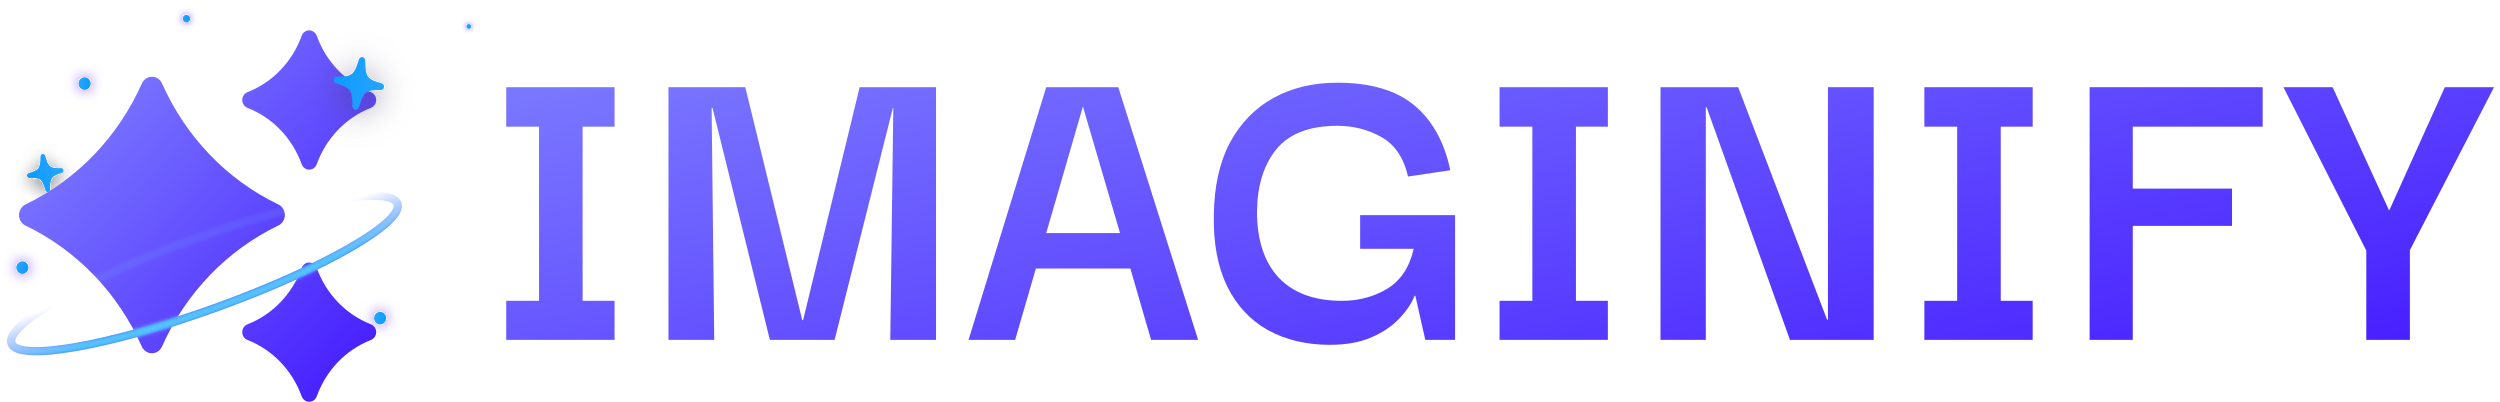
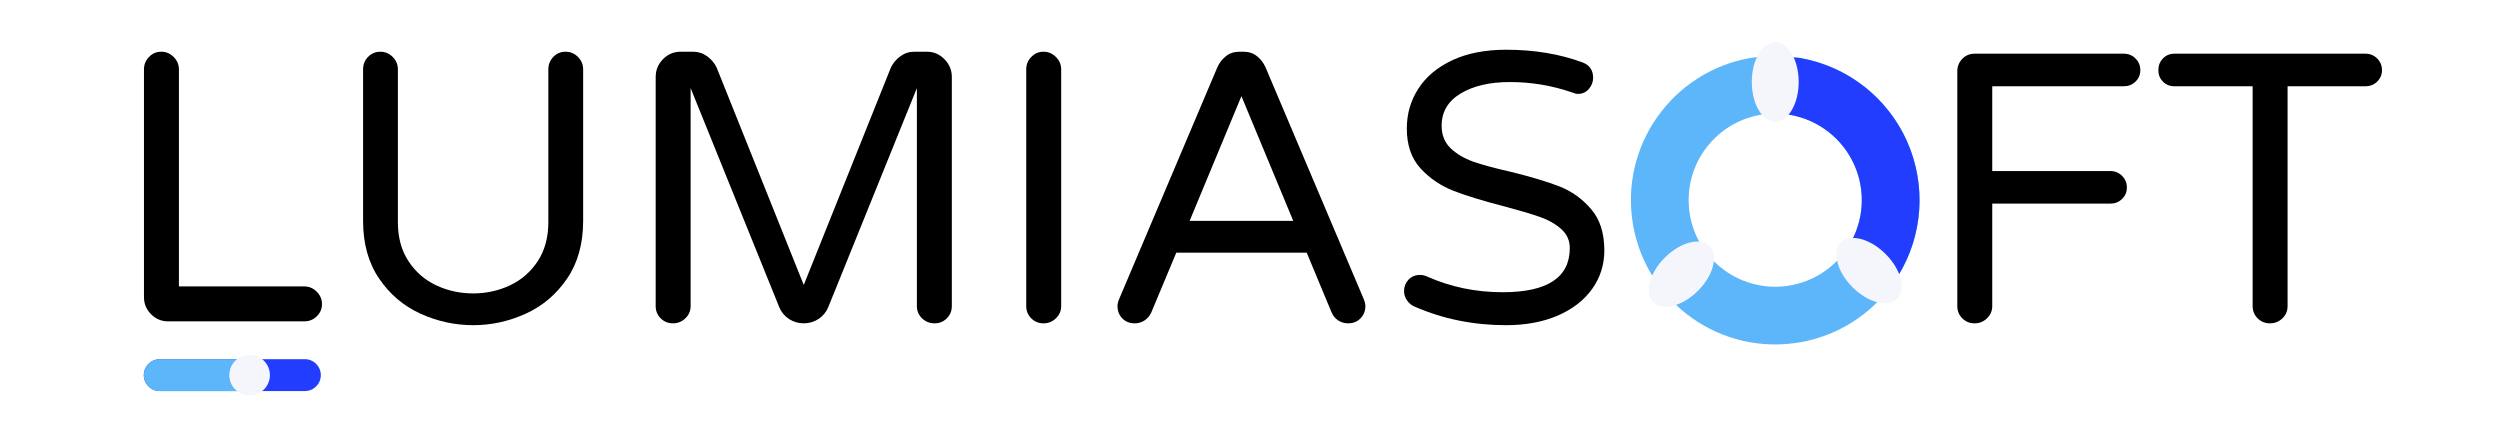
- <svg xmlns="http://www.w3.org/2000/svg" width="168" height="27" viewBox="0 0 168 27" fill="none">
-   <path d="M41.298 20.216V22.84H34.019V20.216H36.223V8.514H34.019V5.86H41.298V8.514H39.152V20.216H41.298ZM44.921 22.84V5.86H50.083L53.911 21.513H53.969L57.768 5.86H62.901V22.84H59.827L60.03 7.247H60.001L56.086 22.84H51.736L47.879 7.247H47.821L47.995 22.84H44.921ZM65.086 22.84L70.306 5.86H75.149L80.514 22.84H77.353L75.961 18.045H69.61L68.218 22.84H65.086ZM72.771 7.157L70.306 15.662H75.265L72.771 7.157ZM89.371 23.172C87.786 23.172 86.394 22.84 85.195 22.177C84.016 21.513 83.107 20.538 82.469 19.251C81.831 17.944 81.532 16.346 81.57 14.456C81.59 12.545 81.947 10.927 82.643 9.6C83.359 8.273 84.335 7.267 85.572 6.584C86.81 5.9 88.24 5.558 89.864 5.558C92.088 5.558 93.808 6.061 95.026 7.066C96.244 8.072 97.056 9.529 97.462 11.44L94.62 11.862C94.33 10.595 93.731 9.71 92.822 9.208C91.933 8.705 90.947 8.454 89.864 8.454C88.008 8.454 86.645 8.976 85.775 10.022C84.925 11.068 84.49 12.465 84.47 14.214C84.47 16.145 84.963 17.632 85.949 18.678C86.935 19.703 88.347 20.216 90.183 20.216C91.305 20.216 92.32 19.945 93.228 19.402C94.137 18.839 94.727 17.944 94.997 16.718H91.401V14.456H97.781V22.84H95.78L95.113 19.884H95.055C94.862 20.387 94.523 20.89 94.04 21.392C93.576 21.895 92.958 22.317 92.184 22.659C91.411 23.001 90.473 23.172 89.371 23.172ZM108.049 20.216V22.84H100.77V20.216H102.974V8.514H100.77V5.86H108.049V8.514H105.903V20.216H108.049ZM122.837 5.86H125.911V22.84H120.285L114.688 7.217H114.63V22.84H111.585V5.86H116.805L122.779 21.483H122.837V5.86ZM136.596 20.216V22.84H129.317V20.216H131.521V8.514H129.317V5.86H136.596V8.514H134.45V20.216H136.596ZM143.322 22.84H140.422V5.86H152.051V8.514H143.322V12.676H149.992V15.179H143.322V22.84ZM159.015 22.84V16.838L153.447 5.86H156.753L160.552 14.154L164.293 5.86H167.599L161.944 16.808V22.84H159.015Z" fill="url(#paint0_linear_2164_2166)" />
-   <g filter="url(#filter0_d_2164_2166)">
-     <path d="M31.499 1.941C31.585 1.941 31.655 1.868 31.655 1.778C31.655 1.688 31.585 1.615 31.499 1.615C31.412 1.615 31.342 1.688 31.342 1.778C31.342 1.868 31.412 1.941 31.499 1.941Z" fill="url(#paint1_linear_2164_2166)" />
+ <svg xmlns="http://www.w3.org/2000/svg" width="395" zoomAndPan="magnify" viewBox="0 0 296.25 50.25" height="67" preserveAspectRatio="xMidYMid meet" version="1.0">
+   <defs>
+     <g />
+     <clipPath id="06b0600958">
+       <path d="M 193 6 L 228 6 L 228 41 L 193 41 Z M 193 6 " clip-rule="nonzero" />
+     </clipPath>
+     <clipPath id="9b0d43d40d">
+       <path d="M 192.047 7.934 L 226.148 5.395 L 228.688 39.5 L 194.582 42.035 Z M 192.047 7.934 " clip-rule="nonzero" />
+     </clipPath>
+     <clipPath id="4678f7cbac">
+       <path d="M 209.098 6.664 C 218.516 5.965 226.719 13.031 227.418 22.449 C 228.117 31.867 221.051 40.066 211.633 40.77 C 202.215 41.469 194.016 34.402 193.312 24.984 C 192.613 15.566 199.68 7.363 209.098 6.664 L 209.605 13.484 C 203.953 13.906 199.715 18.828 200.133 24.477 C 200.555 30.129 205.477 34.367 211.125 33.949 C 216.777 33.527 221.016 28.605 220.598 22.957 C 220.176 17.305 215.254 13.066 209.605 13.484 Z M 209.098 6.664 " clip-rule="nonzero" />
+     </clipPath>
+     <clipPath id="a9149e1631">
+       <path d="M 209 6 L 228 6 L 228 35 L 209 35 Z M 209 6 " clip-rule="nonzero" />
+     </clipPath>
+     <clipPath id="eb3d2ba069">
+       <path d="M 208.992 7.074 L 226.312 5.785 L 228.402 33.895 L 211.086 35.184 Z M 208.992 7.074 " clip-rule="nonzero" />
+     </clipPath>
+     <clipPath id="2b00b7a4f2">
+       <path d="M 213.402 6.891 C 218.965 7.895 223.676 11.582 225.98 16.746 C 228.285 21.91 227.887 27.883 224.918 32.695 C 223.926 34.301 221.82 34.801 220.211 33.809 C 218.605 32.816 218.105 30.711 219.098 29.102 C 220.879 26.215 221.117 22.633 219.734 19.535 C 218.352 16.438 215.527 14.223 212.188 13.621 C 210.328 13.285 209.094 11.508 209.43 9.648 C 209.762 7.789 211.543 6.555 213.402 6.891 Z M 213.402 6.891 " clip-rule="nonzero" />
+     </clipPath>
+     <clipPath id="4228479f07">
+       <path d="M 17.039 42.562 L 38.031 42.562 L 38.031 46.34 L 17.039 46.34 Z M 17.039 42.562 " clip-rule="nonzero" />
+     </clipPath>
+     <clipPath id="eb964cac0c">
+       <path d="M 18.926 42.562 L 36.129 42.562 C 37.172 42.562 38.02 43.41 38.02 44.453 C 38.02 45.496 37.172 46.34 36.129 46.34 L 18.926 46.34 C 17.883 46.34 17.039 45.496 17.039 44.453 C 17.039 43.41 17.883 42.562 18.926 42.562 Z M 18.926 42.562 " clip-rule="nonzero" />
+     </clipPath>
+     <clipPath id="11cf0428aa">
+       <path d="M 17.039 42.562 L 31.098 42.562 L 31.098 46.34 L 17.039 46.34 Z M 17.039 42.562 " clip-rule="nonzero" />
+     </clipPath>
+     <clipPath id="a1943b8c1f">
+       <path d="M 18.926 42.562 L 29.207 42.562 C 30.25 42.562 31.094 43.41 31.094 44.453 C 31.094 45.496 30.25 46.34 29.207 46.34 L 18.926 46.34 C 17.883 46.34 17.039 45.496 17.039 44.453 C 17.039 43.41 17.883 42.562 18.926 42.562 Z M 18.926 42.562 " clip-rule="nonzero" />
+     </clipPath>
+     <clipPath id="a4f3df9e96">
+       <path d="M 27.172 42.047 L 31.984 42.047 L 31.984 46.855 L 27.172 46.855 Z M 27.172 42.047 " clip-rule="nonzero" />
+     </clipPath>
+     <clipPath id="8b1a5b9848">
+       <path d="M 29.578 42.047 C 28.25 42.047 27.172 43.121 27.172 44.453 C 27.172 45.781 28.25 46.855 29.578 46.855 C 30.906 46.855 31.984 45.781 31.984 44.453 C 31.984 43.121 30.906 42.047 29.578 42.047 Z M 29.578 42.047 " clip-rule="nonzero" />
+     </clipPath>
+     <clipPath id="a3b5f2437f">
+       <path d="M 217 28 L 226 28 L 226 36 L 217 36 Z M 217 28 " clip-rule="nonzero" />
+     </clipPath>
+     <clipPath id="1bce8079a6">
+       <path d="M 216.188 30.699 L 220.117 26.77 L 226.793 33.445 L 222.863 37.375 Z M 216.188 30.699 " clip-rule="nonzero" />
+     </clipPath>
+     <clipPath id="9c7fea305d">
+       <path d="M 218.152 28.734 C 217.066 29.82 217.68 32.191 219.52 34.031 C 221.363 35.875 223.734 36.484 224.82 35.402 C 225.902 34.316 225.289 31.945 223.449 30.105 C 221.609 28.262 219.238 27.648 218.152 28.734 Z M 218.152 28.734 " clip-rule="nonzero" />
+     </clipPath>
+     <clipPath id="66bcd68f2a">
+       <path d="M 195 28 L 204 28 L 204 37 L 195 37 Z M 195 28 " clip-rule="nonzero" />
+     </clipPath>
+     <clipPath id="499209e327">
+       <path d="M 200.613 27.195 L 204.543 31.125 L 197.867 37.797 L 193.938 33.871 Z M 200.613 27.195 " clip-rule="nonzero" />
+     </clipPath>
+     <clipPath id="8eaebd66c3">
+       <path d="M 202.578 29.16 C 201.492 28.074 199.121 28.688 197.281 30.527 C 195.441 32.367 194.828 34.742 195.91 35.824 C 196.996 36.91 199.367 36.297 201.211 34.457 C 203.051 32.617 203.664 30.242 202.578 29.16 Z M 202.578 29.16 " clip-rule="nonzero" />
+     </clipPath>
+     <clipPath id="650ccea7ef">
+       <path d="M 207.586 4.996 L 213.145 4.996 L 213.145 14.438 L 207.586 14.438 Z M 207.586 4.996 " clip-rule="nonzero" />
+     </clipPath>
+     <clipPath id="0f97d37772">
+       <path d="M 210.367 4.996 C 208.832 4.996 207.586 7.105 207.586 9.707 C 207.586 12.312 208.832 14.422 210.367 14.422 C 211.898 14.422 213.145 12.312 213.145 9.707 C 213.145 7.105 211.898 4.996 210.367 4.996 Z M 210.367 4.996 " clip-rule="nonzero" />
+     </clipPath>
+   </defs>
+   <g fill="#000000" fill-opacity="1">
+     <g transform="translate(12.6547, 38.0814)">
+       <g>
+         <path d="M 7.266 0 C 6.484 0 5.812 -0.281 5.25 -0.844 C 4.688 -1.406 4.406 -2.078 4.406 -2.859 L 4.406 -29.859 C 4.406 -30.43 4.602 -30.922 5 -31.328 C 5.395 -31.742 5.879 -31.953 6.453 -31.953 C 7.023 -31.953 7.516 -31.742 7.922 -31.328 C 8.336 -30.922 8.547 -30.43 8.547 -29.859 L 8.547 -4.141 L 23.406 -4.141 C 23.977 -4.141 24.469 -3.93 24.875 -3.516 C 25.289 -3.109 25.5 -2.617 25.5 -2.047 C 25.5 -1.473 25.289 -0.988 24.875 -0.594 C 24.469 -0.195 23.977 0 23.406 0 Z M 7.266 0 " />
+       </g>
+     </g>
  </g>
-   <g filter="url(#filter1_d_2164_2166)">
-     <path d="M5.684 6.038C5.909 6.038 6.09 5.849 6.09 5.616C6.09 5.383 5.909 5.193 5.684 5.193C5.46 5.193 5.278 5.383 5.278 5.616C5.278 5.849 5.46 6.038 5.684 6.038Z" fill="url(#paint2_linear_2164_2166)" />
+   <g fill="#000000" fill-opacity="1">
+     <g transform="translate(38.83702, 38.0814)">
+       <g>
+         <path d="M 17.234 0.453 C 15.078 0.453 13 0 11 -0.906 C 9 -1.812 7.363 -3.195 6.094 -5.062 C 4.82 -6.926 4.188 -9.207 4.188 -11.906 L 4.188 -29.859 C 4.188 -30.43 4.379 -30.922 4.766 -31.328 C 5.16 -31.742 5.648 -31.953 6.234 -31.953 C 6.805 -31.953 7.297 -31.742 7.703 -31.328 C 8.109 -30.922 8.312 -30.43 8.312 -29.859 L 8.312 -11.766 C 8.312 -9.953 8.727 -8.41 9.562 -7.141 C 10.395 -5.867 11.492 -4.91 12.859 -4.266 C 14.223 -3.629 15.68 -3.312 17.234 -3.312 C 18.773 -3.312 20.227 -3.629 21.594 -4.266 C 22.957 -4.91 24.055 -5.867 24.891 -7.141 C 25.723 -8.41 26.141 -9.953 26.141 -11.766 L 26.141 -29.859 C 26.141 -30.43 26.332 -30.922 26.719 -31.328 C 27.113 -31.742 27.602 -31.953 28.188 -31.953 C 28.758 -31.953 29.25 -31.742 29.656 -31.328 C 30.062 -30.922 30.266 -30.43 30.266 -29.859 L 30.266 -11.906 C 30.266 -9.207 29.629 -6.926 28.359 -5.062 C 27.086 -3.195 25.453 -1.812 23.453 -0.906 C 21.453 0 19.379 0.453 17.234 0.453 Z M 17.234 0.453 " />
+       </g>
+     </g>
  </g>
-   <g filter="url(#filter2_d_2164_2166)">
-     <path d="M1.502 18.406C1.726 18.406 1.908 18.217 1.908 17.984C1.908 17.751 1.726 17.562 1.502 17.562C1.278 17.562 1.096 17.751 1.096 17.984C1.096 18.217 1.278 18.406 1.502 18.406Z" fill="url(#paint3_linear_2164_2166)" />
+   <g fill="#000000" fill-opacity="1">
+     <g transform="translate(73.29223, 38.0814)">
+       <g>
+         <path d="M 6.453 0.234 C 5.879 0.234 5.395 0.035 5 -0.359 C 4.602 -0.754 4.406 -1.238 4.406 -1.812 L 4.406 -28.953 C 4.406 -29.773 4.691 -30.477 5.266 -31.062 C 5.848 -31.656 6.547 -31.953 7.359 -31.953 L 8.859 -31.953 C 9.461 -31.953 10.016 -31.77 10.516 -31.406 C 11.016 -31.039 11.391 -30.586 11.641 -30.047 L 21.953 -4.312 L 32.266 -30.047 C 32.516 -30.586 32.891 -31.039 33.391 -31.406 C 33.891 -31.77 34.441 -31.953 35.047 -31.953 L 36.547 -31.953 C 37.359 -31.953 38.051 -31.656 38.625 -31.062 C 39.207 -30.477 39.5 -29.773 39.5 -28.953 L 39.5 -1.812 C 39.5 -1.238 39.301 -0.754 38.906 -0.359 C 38.508 0.035 38.023 0.234 37.453 0.234 C 36.879 0.234 36.383 0.035 35.969 -0.359 C 35.562 -0.754 35.359 -1.238 35.359 -1.812 L 35.359 -27.641 L 24.859 -1.688 C 24.617 -1.102 24.234 -0.633 23.703 -0.281 C 23.172 0.062 22.586 0.234 21.953 0.234 C 21.316 0.234 20.734 0.062 20.203 -0.281 C 19.672 -0.633 19.285 -1.102 19.047 -1.688 L 8.547 -27.641 L 8.547 -1.812 C 8.547 -1.238 8.336 -0.754 7.922 -0.359 C 7.516 0.035 7.023 0.234 6.453 0.234 Z M 6.453 0.234 " />
+       </g>
+     </g>
  </g>
-   <g filter="url(#filter3_d_2164_2166)">
-     <path d="M25.543 21.802C25.767 21.802 25.949 21.613 25.949 21.379C25.949 21.146 25.767 20.957 25.543 20.957C25.319 20.957 25.137 21.146 25.137 21.379C25.137 21.613 25.319 21.802 25.543 21.802Z" fill="url(#paint4_linear_2164_2166)" />
+   <g fill="#000000" fill-opacity="1">
+     <g transform="translate(117.2022, 38.0814)">
+       <g>
+         <path d="M 6.453 0.234 C 5.879 0.234 5.395 0.035 5 -0.359 C 4.602 -0.754 4.406 -1.238 4.406 -1.812 L 4.406 -29.859 C 4.406 -30.43 4.602 -30.922 5 -31.328 C 5.395 -31.742 5.879 -31.953 6.453 -31.953 C 7.023 -31.953 7.516 -31.742 7.922 -31.328 C 8.336 -30.922 8.547 -30.43 8.547 -29.859 L 8.547 -1.812 C 8.547 -1.238 8.336 -0.754 7.922 -0.359 C 7.516 0.035 7.023 0.234 6.453 0.234 Z M 6.453 0.234 " />
+       </g>
+     </g>
  </g>
-   <g filter="url(#filter4_d_2164_2166)">
-     <path d="M6.528 14.652C6.614 14.652 6.684 14.579 6.684 14.489C6.684 14.399 6.614 14.326 6.528 14.326C6.441 14.326 6.371 14.399 6.371 14.489C6.371 14.579 6.441 14.652 6.528 14.652Z" fill="url(#paint5_linear_2164_2166)" />
+   <g fill="#000000" fill-opacity="1">
+     <g transform="translate(130.157, 38.0814)">
+       <g>
+         <path d="M 4.312 0.234 C 3.707 0.234 3.211 0.035 2.828 -0.359 C 2.453 -0.754 2.266 -1.238 2.266 -1.812 C 2.266 -2.062 2.344 -2.367 2.5 -2.734 L 14.094 -30.094 C 14.332 -30.633 14.672 -31.078 15.109 -31.422 C 15.547 -31.773 16.086 -31.953 16.734 -31.953 L 17.188 -31.953 C 17.82 -31.953 18.359 -31.773 18.797 -31.422 C 19.234 -31.078 19.57 -30.633 19.812 -30.094 L 31.406 -2.734 C 31.562 -2.367 31.641 -2.062 31.641 -1.812 C 31.641 -1.238 31.445 -0.754 31.062 -0.359 C 30.688 0.035 30.195 0.234 29.594 0.234 C 29.164 0.234 28.773 0.117 28.422 -0.109 C 28.078 -0.336 27.816 -0.648 27.641 -1.047 L 24.688 -8.141 L 9.234 -8.141 L 6.266 -1.047 C 6.086 -0.648 5.82 -0.336 5.469 -0.109 C 5.125 0.117 4.738 0.234 4.312 0.234 Z M 10.812 -11.906 L 23.094 -11.906 L 16.953 -26.688 Z M 10.812 -11.906 " />
+       </g>
+     </g>
  </g>
-   <g filter="url(#filter5_d_2164_2166)">
-     <path d="M12.524 1.512C12.66 1.512 12.77 1.397 12.77 1.256C12.77 1.115 12.66 1 12.524 1C12.388 1 12.278 1.115 12.278 1.256C12.278 1.397 12.388 1.512 12.524 1.512Z" fill="url(#paint6_linear_2164_2166)" />
+   <g fill="#000000" fill-opacity="1">
+     <g transform="translate(164.0667, 38.0814)">
+       <g>
+         <path d="M 14.406 0.453 C 10.562 0.453 6.957 -0.273 3.594 -1.734 C 3.227 -1.879 2.922 -2.125 2.672 -2.469 C 2.43 -2.82 2.312 -3.195 2.312 -3.594 C 2.312 -4.102 2.484 -4.547 2.828 -4.922 C 3.18 -5.305 3.633 -5.5 4.188 -5.5 C 4.488 -5.5 4.773 -5.438 5.047 -5.312 C 7.836 -4.07 10.82 -3.453 14 -3.453 C 19.301 -3.453 21.953 -5.195 21.953 -8.688 C 21.953 -9.594 21.609 -10.348 20.922 -10.953 C 20.242 -11.555 19.406 -12.031 18.406 -12.375 C 17.406 -12.727 15.984 -13.148 14.141 -13.641 C 11.68 -14.273 9.691 -14.883 8.172 -15.469 C 6.66 -16.062 5.359 -16.945 4.266 -18.125 C 3.18 -19.312 2.641 -20.891 2.641 -22.859 C 2.641 -24.586 3.094 -26.156 4 -27.562 C 4.906 -28.977 6.242 -30.102 8.016 -30.938 C 9.797 -31.77 11.926 -32.188 14.406 -32.188 C 17.738 -32.188 20.754 -31.688 23.453 -30.688 C 24.297 -30.375 24.719 -29.766 24.719 -28.859 C 24.719 -28.379 24.551 -27.941 24.219 -27.547 C 23.883 -27.148 23.445 -26.953 22.906 -26.953 C 22.727 -26.953 22.488 -27.016 22.188 -27.141 C 19.82 -27.953 17.379 -28.359 14.859 -28.359 C 12.461 -28.359 10.516 -27.906 9.016 -27 C 7.516 -26.094 6.766 -24.82 6.766 -23.188 C 6.766 -22.094 7.117 -21.203 7.828 -20.516 C 8.547 -19.836 9.441 -19.305 10.516 -18.922 C 11.598 -18.547 13.062 -18.148 14.906 -17.734 C 17.301 -17.148 19.234 -16.57 20.703 -16 C 22.172 -15.426 23.426 -14.531 24.469 -13.312 C 25.52 -12.102 26.047 -10.469 26.047 -8.406 C 26.047 -6.707 25.562 -5.18 24.594 -3.828 C 23.625 -2.484 22.258 -1.43 20.5 -0.672 C 18.738 0.078 16.707 0.453 14.406 0.453 Z M 14.406 0.453 " />
+       </g>
+     </g>
  </g>
-   <g filter="url(#filter6_d_2164_2166)">
-     <path d="M3.228 12.906C3.148 12.919 3.073 12.868 3.049 12.783C2.828 12.029 2.711 11.937 1.985 11.965C1.902 11.967 1.828 11.906 1.816 11.823C1.804 11.739 1.856 11.659 1.936 11.634C2.63 11.42 2.705 11.316 2.722 10.526C2.724 10.438 2.779 10.367 2.857 10.354C2.939 10.342 3.012 10.393 3.038 10.477C3.257 11.231 3.374 11.322 4.099 11.295C4.185 11.293 4.257 11.352 4.269 11.438C4.281 11.521 4.231 11.6 4.149 11.626C3.454 11.842 3.38 11.945 3.365 12.735C3.361 12.824 3.305 12.894 3.228 12.906Z" fill="url(#paint7_linear_2164_2166)" />
+   <g fill="#000000" fill-opacity="1">
+     <g transform="translate(192.0737, 38.0814)">
+       <g />
+     </g>
  </g>
-   <path d="M16.63 6.194C16.419 6.276 16.278 6.486 16.278 6.72C16.278 6.954 16.419 7.164 16.63 7.247C18.313 7.903 19.641 9.284 20.272 11.034C20.352 11.254 20.553 11.4 20.778 11.4C21.003 11.4 21.205 11.254 21.285 11.034C21.916 9.284 23.244 7.903 24.927 7.247C25.138 7.164 25.278 6.954 25.278 6.72C25.278 6.486 25.138 6.276 24.927 6.194C23.244 5.537 21.916 4.156 21.285 2.406C21.205 2.186 21.003 2.04 20.778 2.04C20.553 2.04 20.352 2.186 20.272 2.406C19.641 4.156 18.313 5.537 16.63 6.194ZM10.892 5.613C10.771 5.336 10.503 5.16 10.213 5.16C9.922 5.16 9.655 5.336 9.533 5.613C7.936 9.2 5.164 12.082 1.714 13.74C1.447 13.867 1.278 14.145 1.278 14.452C1.278 14.759 1.447 15.032 1.714 15.159C5.163 16.815 7.937 19.698 9.528 23.285C9.65 23.563 9.917 23.739 10.208 23.739C10.499 23.739 10.766 23.563 10.888 23.285C12.482 19.695 15.254 16.812 18.706 15.154C18.974 15.027 19.142 14.749 19.142 14.447C19.142 14.145 18.974 13.867 18.706 13.74C15.257 12.085 12.485 9.2 10.892 5.613ZM20.272 18.006C19.641 19.756 18.313 21.137 16.63 21.794C16.419 21.876 16.278 22.086 16.278 22.32C16.278 22.554 16.419 22.764 16.63 22.846C18.313 23.503 19.641 24.884 20.272 26.634C20.352 26.854 20.553 27 20.778 27C21.003 27 21.205 26.854 21.285 26.634C21.916 24.884 23.244 23.503 24.927 22.846C25.138 22.764 25.278 22.554 25.278 22.32C25.278 22.086 25.138 21.876 24.927 21.794C23.244 21.137 21.916 19.756 21.285 18.006C21.205 17.786 21.003 17.64 20.778 17.64C20.553 17.64 20.352 17.786 20.272 18.006Z" fill="url(#paint8_linear_2164_2166)" />
-   <path d="M12.972 16.086C5.808 18.673 0.343 21.799 0.766 23.067C1.19 24.334 7.341 23.264 14.505 20.677C21.669 18.089 27.133 14.964 26.71 13.696C26.287 12.428 20.136 13.498 12.972 16.086Z" stroke="url(#paint9_linear_2164_2166)" stroke-width="0.549" />
-   <g style="mix-blend-mode:screen" filter="url(#filter7_f_2164_2166)">
-     <path d="M12.972 16.085C5.808 18.673 0.343 21.799 0.766 23.066C1.19 24.334 7.341 23.264 14.505 20.677C21.669 18.089 27.133 14.963 26.71 13.696C26.287 12.428 20.136 13.498 12.972 16.085Z" stroke="url(#paint10_linear_2164_2166)" stroke-width="0.549" />
+   <g fill="#000000" fill-opacity="1">
+     <g transform="translate(203.8921, 38.0814)">
+       <g />
+     </g>
  </g>
-   <g filter="url(#filter8_d_2164_2166)">
-     <path d="M23.872 7.362C23.762 7.345 23.683 7.247 23.684 7.126C23.679 6.038 23.559 5.869 22.591 5.606C22.479 5.575 22.405 5.463 22.421 5.348C22.437 5.232 22.536 5.149 22.652 5.148C23.65 5.152 23.789 5.046 24.113 4.009C24.149 3.894 24.248 3.823 24.357 3.839C24.469 3.856 24.547 3.954 24.549 4.076C24.551 5.161 24.67 5.33 25.637 5.593C25.752 5.627 25.825 5.735 25.808 5.853C25.793 5.968 25.696 6.051 25.577 6.051C24.577 6.05 24.441 6.155 24.119 7.192C24.08 7.308 23.979 7.378 23.872 7.362Z" fill="url(#paint11_linear_2164_2166)" />
+   <g fill="#000000" fill-opacity="1">
+     <g transform="translate(215.7105, 38.0814)">
+       <g />
+     </g>
  </g>
-   <defs>
-     <filter id="filter0_d_2164_2166" x="31.001" y="1.274" width="0.996" height="1.009" filterUnits="userSpaceOnUse" color-interpolation-filters="sRGB">
-       <feFlood flood-opacity="0" result="BackgroundImageFix" />
-       <feColorMatrix in="SourceAlpha" type="matrix" values="0 0 0 0 0 0 0 0 0 0 0 0 0 0 0 0 0 0 127 0" result="hardAlpha" />
-       <feOffset />
-       <feGaussianBlur stdDeviation="0.171" />
-       <feComposite in2="hardAlpha" operator="out" />
-       <feColorMatrix type="matrix" values="0 0 0 0 0.592 0 0 0 0 0.392 0 0 0 0 1 0 0 0 1 0" />
-       <feBlend mode="normal" in2="BackgroundImageFix" result="effect1_dropShadow_2164_2166" />
-       <feBlend mode="normal" in="SourceGraphic" in2="effect1_dropShadow_2164_2166" result="shape" />
-     </filter>
-     <filter id="filter1_d_2164_2166" x="4.392" y="4.308" width="2.584" height="2.616" filterUnits="userSpaceOnUse" color-interpolation-filters="sRGB">
-       <feFlood flood-opacity="0" result="BackgroundImageFix" />
-       <feColorMatrix in="SourceAlpha" type="matrix" values="0 0 0 0 0 0 0 0 0 0 0 0 0 0 0 0 0 0 127 0" result="hardAlpha" />
-       <feOffset />
-       <feGaussianBlur stdDeviation="0.443" />
-       <feComposite in2="hardAlpha" operator="out" />
-       <feColorMatrix type="matrix" values="0 0 0 0 0.592 0 0 0 0 0.392 0 0 0 0 1 0 0 0 1 0" />
-       <feBlend mode="normal" in2="BackgroundImageFix" result="effect1_dropShadow_2164_2166" />
-       <feBlend mode="normal" in="SourceGraphic" in2="effect1_dropShadow_2164_2166" result="shape" />
-     </filter>
-     <filter id="filter2_d_2164_2166" x="0.21" y="16.676" width="2.584" height="2.616" filterUnits="userSpaceOnUse" color-interpolation-filters="sRGB">
-       <feFlood flood-opacity="0" result="BackgroundImageFix" />
-       <feColorMatrix in="SourceAlpha" type="matrix" values="0 0 0 0 0 0 0 0 0 0 0 0 0 0 0 0 0 0 127 0" result="hardAlpha" />
-       <feOffset />
-       <feGaussianBlur stdDeviation="0.443" />
-       <feComposite in2="hardAlpha" operator="out" />
-       <feColorMatrix type="matrix" values="0 0 0 0 0.592 0 0 0 0 0.392 0 0 0 0 1 0 0 0 1 0" />
-       <feBlend mode="normal" in2="BackgroundImageFix" result="effect1_dropShadow_2164_2166" />
-       <feBlend mode="normal" in="SourceGraphic" in2="effect1_dropShadow_2164_2166" result="shape" />
-     </filter>
-     <filter id="filter3_d_2164_2166" x="24.251" y="20.071" width="2.584" height="2.616" filterUnits="userSpaceOnUse" color-interpolation-filters="sRGB">
-       <feFlood flood-opacity="0" result="BackgroundImageFix" />
-       <feColorMatrix in="SourceAlpha" type="matrix" values="0 0 0 0 0 0 0 0 0 0 0 0 0 0 0 0 0 0 127 0" result="hardAlpha" />
-       <feOffset />
-       <feGaussianBlur stdDeviation="0.443" />
-       <feComposite in2="hardAlpha" operator="out" />
-       <feColorMatrix type="matrix" values="0 0 0 0 0.592 0 0 0 0 0.392 0 0 0 0 1 0 0 0 1 0" />
-       <feBlend mode="normal" in2="BackgroundImageFix" result="effect1_dropShadow_2164_2166" />
-       <feBlend mode="normal" in="SourceGraphic" in2="effect1_dropShadow_2164_2166" result="shape" />
-     </filter>
-     <filter id="filter4_d_2164_2166" x="6.03" y="13.984" width="0.996" height="1.009" filterUnits="userSpaceOnUse" color-interpolation-filters="sRGB">
-       <feFlood flood-opacity="0" result="BackgroundImageFix" />
-       <feColorMatrix in="SourceAlpha" type="matrix" values="0 0 0 0 0 0 0 0 0 0 0 0 0 0 0 0 0 0 127 0" result="hardAlpha" />
-       <feOffset />
-       <feGaussianBlur stdDeviation="0.171" />
-       <feComposite in2="hardAlpha" operator="out" />
-       <feColorMatrix type="matrix" values="0 0 0 0 0.592 0 0 0 0 0.392 0 0 0 0 1 0 0 0 1 0" />
-       <feBlend mode="normal" in2="BackgroundImageFix" result="effect1_dropShadow_2164_2166" />
-       <feBlend mode="normal" in="SourceGraphic" in2="effect1_dropShadow_2164_2166" result="shape" />
-     </filter>
-     <filter id="filter5_d_2164_2166" x="11.742" y="0.463" width="1.565" height="1.585" filterUnits="userSpaceOnUse" color-interpolation-filters="sRGB">
-       <feFlood flood-opacity="0" result="BackgroundImageFix" />
-       <feColorMatrix in="SourceAlpha" type="matrix" values="0 0 0 0 0 0 0 0 0 0 0 0 0 0 0 0 0 0 127 0" result="hardAlpha" />
-       <feOffset />
-       <feGaussianBlur stdDeviation="0.268" />
-       <feComposite in2="hardAlpha" operator="out" />
-       <feColorMatrix type="matrix" values="0 0 0 0 0.592 0 0 0 0 0.392 0 0 0 0 1 0 0 0 1 0" />
-       <feBlend mode="normal" in2="BackgroundImageFix" result="effect1_dropShadow_2164_2166" />
-       <feBlend mode="normal" in="SourceGraphic" in2="effect1_dropShadow_2164_2166" result="shape" />
-     </filter>
-     <filter id="filter6_d_2164_2166" x="0.732" y="9.553" width="4.62" height="4.719" filterUnits="userSpaceOnUse" color-interpolation-filters="sRGB">
-       <feFlood flood-opacity="0" result="BackgroundImageFix" />
-       <feColorMatrix in="SourceAlpha" type="matrix" values="0 0 0 0 0 0 0 0 0 0 0 0 0 0 0 0 0 0 127 0" result="hardAlpha" />
-       <feOffset dy="0.282" />
-       <feGaussianBlur stdDeviation="0.541" />
-       <feComposite in2="hardAlpha" operator="out" />
-       <feColorMatrix type="matrix" values="0 0 0 0 0.221 0 0 0 0 0.21 0 0 0 0 0.242 0 0 0 0.6 0" />
-       <feBlend mode="normal" in2="BackgroundImageFix" result="effect1_dropShadow_2164_2166" />
-       <feBlend mode="normal" in="SourceGraphic" in2="effect1_dropShadow_2164_2166" result="shape" />
-     </filter>
-     <filter id="filter7_f_2164_2166" x="0.216" y="12.631" width="27.044" height="11.499" filterUnits="userSpaceOnUse" color-interpolation-filters="sRGB">
-       <feFlood flood-opacity="0" result="BackgroundImageFix" />
-       <feBlend mode="normal" in="SourceGraphic" in2="BackgroundImageFix" result="shape" />
-       <feGaussianBlur stdDeviation="0.127" result="effect1_foregroundBlur_2164_2166" />
-     </filter>
-     <filter id="filter8_d_2164_2166" x="20.288" y="2.261" width="7.653" height="7.788" filterUnits="userSpaceOnUse" color-interpolation-filters="sRGB">
-       <feFlood flood-opacity="0" result="BackgroundImageFix" />
-       <feColorMatrix in="SourceAlpha" type="matrix" values="0 0 0 0 0 0 0 0 0 0 0 0 0 0 0 0 0 0 127 0" result="hardAlpha" />
-       <feOffset dy="0.555" />
-       <feGaussianBlur stdDeviation="1.065" />
-       <feComposite in2="hardAlpha" operator="out" />
-       <feColorMatrix type="matrix" values="0 0 0 0 0.297 0 0 0 0 0.244 0 0 0 0 0.404 0 0 0 0.6 0" />
-       <feBlend mode="normal" in2="BackgroundImageFix" result="effect1_dropShadow_2164_2166" />
-       <feBlend mode="normal" in="SourceGraphic" in2="effect1_dropShadow_2164_2166" result="shape" />
-     </filter>
-     <linearGradient id="paint0_linear_2164_2166" x1="32.279" y1="-4.2" x2="45.114" y2="53.252" gradientUnits="userSpaceOnUse">
-       <stop stop-color="#868CFF" />
-       <stop offset="1" stop-color="#4318FF" />
-     </linearGradient>
-     <linearGradient id="paint1_linear_2164_2166" x1="31.352" y1="1.761" x2="31.663" y2="1.768" gradientUnits="userSpaceOnUse">
-       <stop stop-color="#26A4FF" />
-       <stop offset="1" stop-color="#0D9AFF" />
-     </linearGradient>
-     <linearGradient id="paint2_linear_2164_2166" x1="5.302" y1="5.572" x2="6.11" y2="5.588" gradientUnits="userSpaceOnUse">
-       <stop stop-color="#26A4FF" />
-       <stop offset="1" stop-color="#0D9AFF" />
-     </linearGradient>
-     <linearGradient id="paint3_linear_2164_2166" x1="1.12" y1="17.94" x2="1.928" y2="17.957" gradientUnits="userSpaceOnUse">
-       <stop stop-color="#26A4FF" />
-       <stop offset="1" stop-color="#0D9AFF" />
-     </linearGradient>
-     <linearGradient id="paint4_linear_2164_2166" x1="25.161" y1="21.336" x2="25.968" y2="21.352" gradientUnits="userSpaceOnUse">
-       <stop stop-color="#26A4FF" />
-       <stop offset="1" stop-color="#0D9AFF" />
-     </linearGradient>
-     <linearGradient id="paint5_linear_2164_2166" x1="6.38" y1="14.472" x2="6.692" y2="14.478" gradientUnits="userSpaceOnUse">
-       <stop stop-color="#26A4FF" />
-       <stop offset="1" stop-color="#0D9AFF" />
-     </linearGradient>
-     <linearGradient id="paint6_linear_2164_2166" x1="12.293" y1="1.229" x2="12.782" y2="1.239" gradientUnits="userSpaceOnUse">
-       <stop stop-color="#26A4FF" />
-       <stop offset="1" stop-color="#0D9AFF" />
-     </linearGradient>
-     <linearGradient id="paint7_linear_2164_2166" x1="4.177" y1="11.317" x2="1.741" y2="11.721" gradientUnits="userSpaceOnUse">
-       <stop stop-color="#26A4FF" />
-       <stop offset="1" stop-color="#0D9AFF" />
-     </linearGradient>
-     <linearGradient id="paint8_linear_2164_2166" x1="1.278" y1="2.04" x2="26.219" y2="26.022" gradientUnits="userSpaceOnUse">
-       <stop stop-color="#868CFF" />
-       <stop offset="1" stop-color="#4318FF" />
-     </linearGradient>
-     <linearGradient id="paint9_linear_2164_2166" x1="1.183" y1="24.803" x2="0.114" y2="21.789" gradientUnits="userSpaceOnUse">
-       <stop stop-color="#3F5FFF" />
-       <stop offset="1" stop-color="#3F5FFF" stop-opacity="0" />
-     </linearGradient>
-     <linearGradient id="paint10_linear_2164_2166" x1="1.183" y1="24.802" x2="0.114" y2="21.789" gradientUnits="userSpaceOnUse">
-       <stop stop-color="#1DA0FF" />
-       <stop offset="1" stop-color="#199FFF" stop-opacity="0.13" />
-     </linearGradient>
-     <linearGradient id="paint11_linear_2164_2166" x1="25.733" y1="5.656" x2="22.352" y2="5.259" gradientUnits="userSpaceOnUse">
-       <stop stop-color="#26A4FF" />
-       <stop offset="1" stop-color="#0D9AFF" />
-     </linearGradient>
-   </defs>
+   <g fill="#000000" fill-opacity="1">
+     <g transform="translate(227.5347, 38.0814)">
+       <g>
+         <path d="M 6.453 0.234 C 5.879 0.234 5.395 0.035 5 -0.359 C 4.602 -0.754 4.406 -1.238 4.406 -1.812 L 4.406 -29.641 C 4.406 -30.211 4.602 -30.703 5 -31.109 C 5.395 -31.516 5.879 -31.719 6.453 -31.719 L 24.141 -31.719 C 24.68 -31.719 25.141 -31.531 25.516 -31.156 C 25.898 -30.781 26.094 -30.316 26.094 -29.766 C 26.094 -29.223 25.898 -28.77 25.516 -28.406 C 25.141 -28.039 24.68 -27.859 24.141 -27.859 L 8.547 -27.859 L 8.547 -17.812 L 22.547 -17.812 C 23.086 -17.812 23.547 -17.625 23.922 -17.25 C 24.305 -16.875 24.5 -16.41 24.5 -15.859 C 24.5 -15.316 24.305 -14.863 23.922 -14.5 C 23.547 -14.133 23.086 -13.953 22.547 -13.953 L 8.547 -13.953 L 8.547 -1.812 C 8.547 -1.238 8.336 -0.754 7.922 -0.359 C 7.516 0.035 7.023 0.234 6.453 0.234 Z M 6.453 0.234 " />
+       </g>
+     </g>
+   </g>
+   <g fill="#000000" fill-opacity="1">
+     <g transform="translate(255.1716, 38.0814)">
+       <g>
+         <path d="M 13.812 0.234 C 13.238 0.234 12.754 0.035 12.359 -0.359 C 11.961 -0.754 11.766 -1.238 11.766 -1.812 L 11.766 -27.859 L 2.5 -27.859 C 1.957 -27.859 1.504 -28.039 1.141 -28.406 C 0.773 -28.77 0.594 -29.223 0.594 -29.766 C 0.594 -30.316 0.773 -30.781 1.141 -31.156 C 1.504 -31.531 1.957 -31.719 2.5 -31.719 L 25.141 -31.719 C 25.68 -31.719 26.141 -31.531 26.516 -31.156 C 26.898 -30.781 27.094 -30.316 27.094 -29.766 C 27.094 -29.223 26.898 -28.77 26.516 -28.406 C 26.141 -28.039 25.68 -27.859 25.141 -27.859 L 15.906 -27.859 L 15.906 -1.812 C 15.906 -1.238 15.703 -0.754 15.297 -0.359 C 14.891 0.035 14.395 0.234 13.812 0.234 Z M 13.812 0.234 " />
+       </g>
+     </g>
+   </g>
+   <g clip-path="url(#06b0600958)">
+     <g clip-path="url(#9b0d43d40d)">
+       <g clip-path="url(#4678f7cbac)">
+         <path fill="#5cb6f9" d="M 192.047 7.934 L 226.148 5.395 L 228.688 39.5 L 194.582 42.035 Z M 192.047 7.934 " fill-opacity="1" fill-rule="nonzero" />
+       </g>
+     </g>
+   </g>
+   <g clip-path="url(#a9149e1631)">
+     <g clip-path="url(#eb3d2ba069)">
+       <g clip-path="url(#2b00b7a4f2)">
+         <path fill="#233dff" d="M 192.047 7.934 L 226.148 5.395 L 228.688 39.5 L 194.582 42.035 Z M 192.047 7.934 " fill-opacity="1" fill-rule="nonzero" />
+       </g>
+     </g>
+   </g>
+   <g clip-path="url(#4228479f07)">
+     <g clip-path="url(#eb964cac0c)">
+       <path fill="#233dff" d="M 17.039 42.562 L 38.016 42.562 L 38.016 46.34 L 17.039 46.34 Z M 17.039 42.562 " fill-opacity="1" fill-rule="nonzero" />
+     </g>
+   </g>
+   <g clip-path="url(#11cf0428aa)">
+     <g clip-path="url(#a1943b8c1f)">
+       <path fill="#5cb6f9" d="M 17.039 42.562 L 38.016 42.562 L 38.016 46.34 L 17.039 46.34 Z M 17.039 42.562 " fill-opacity="1" fill-rule="nonzero" />
+     </g>
+   </g>
+   <g clip-path="url(#a4f3df9e96)">
+     <g clip-path="url(#8b1a5b9848)">
+       <path fill="#f4f6fc" d="M 27.172 42.047 L 31.984 42.047 L 31.984 46.855 L 27.172 46.855 Z M 27.172 42.047 " fill-opacity="1" fill-rule="nonzero" />
+     </g>
+   </g>
+   <g clip-path="url(#a3b5f2437f)">
+     <g clip-path="url(#1bce8079a6)">
+       <g clip-path="url(#9c7fea305d)">
+         <path fill="#f4f6fc" d="M 216.188 30.699 L 220.117 26.77 L 226.777 33.43 L 222.848 37.359 Z M 216.188 30.699 " fill-opacity="1" fill-rule="nonzero" />
+       </g>
+     </g>
+   </g>
+   <g clip-path="url(#66bcd68f2a)">
+     <g clip-path="url(#499209e327)">
+       <g clip-path="url(#8eaebd66c3)">
+         <path fill="#f4f6fc" d="M 200.613 27.195 L 204.543 31.125 L 197.883 37.785 L 193.953 33.855 Z M 200.613 27.195 " fill-opacity="1" fill-rule="nonzero" />
+       </g>
+     </g>
+   </g>
+   <g clip-path="url(#650ccea7ef)">
+     <g clip-path="url(#0f97d37772)">
+       <path fill="#f4f6fc" d="M 207.586 4.996 L 213.145 4.996 L 213.145 14.414 L 207.586 14.414 Z M 207.586 4.996 " fill-opacity="1" fill-rule="nonzero" />
+     </g>
+   </g>
</svg>
